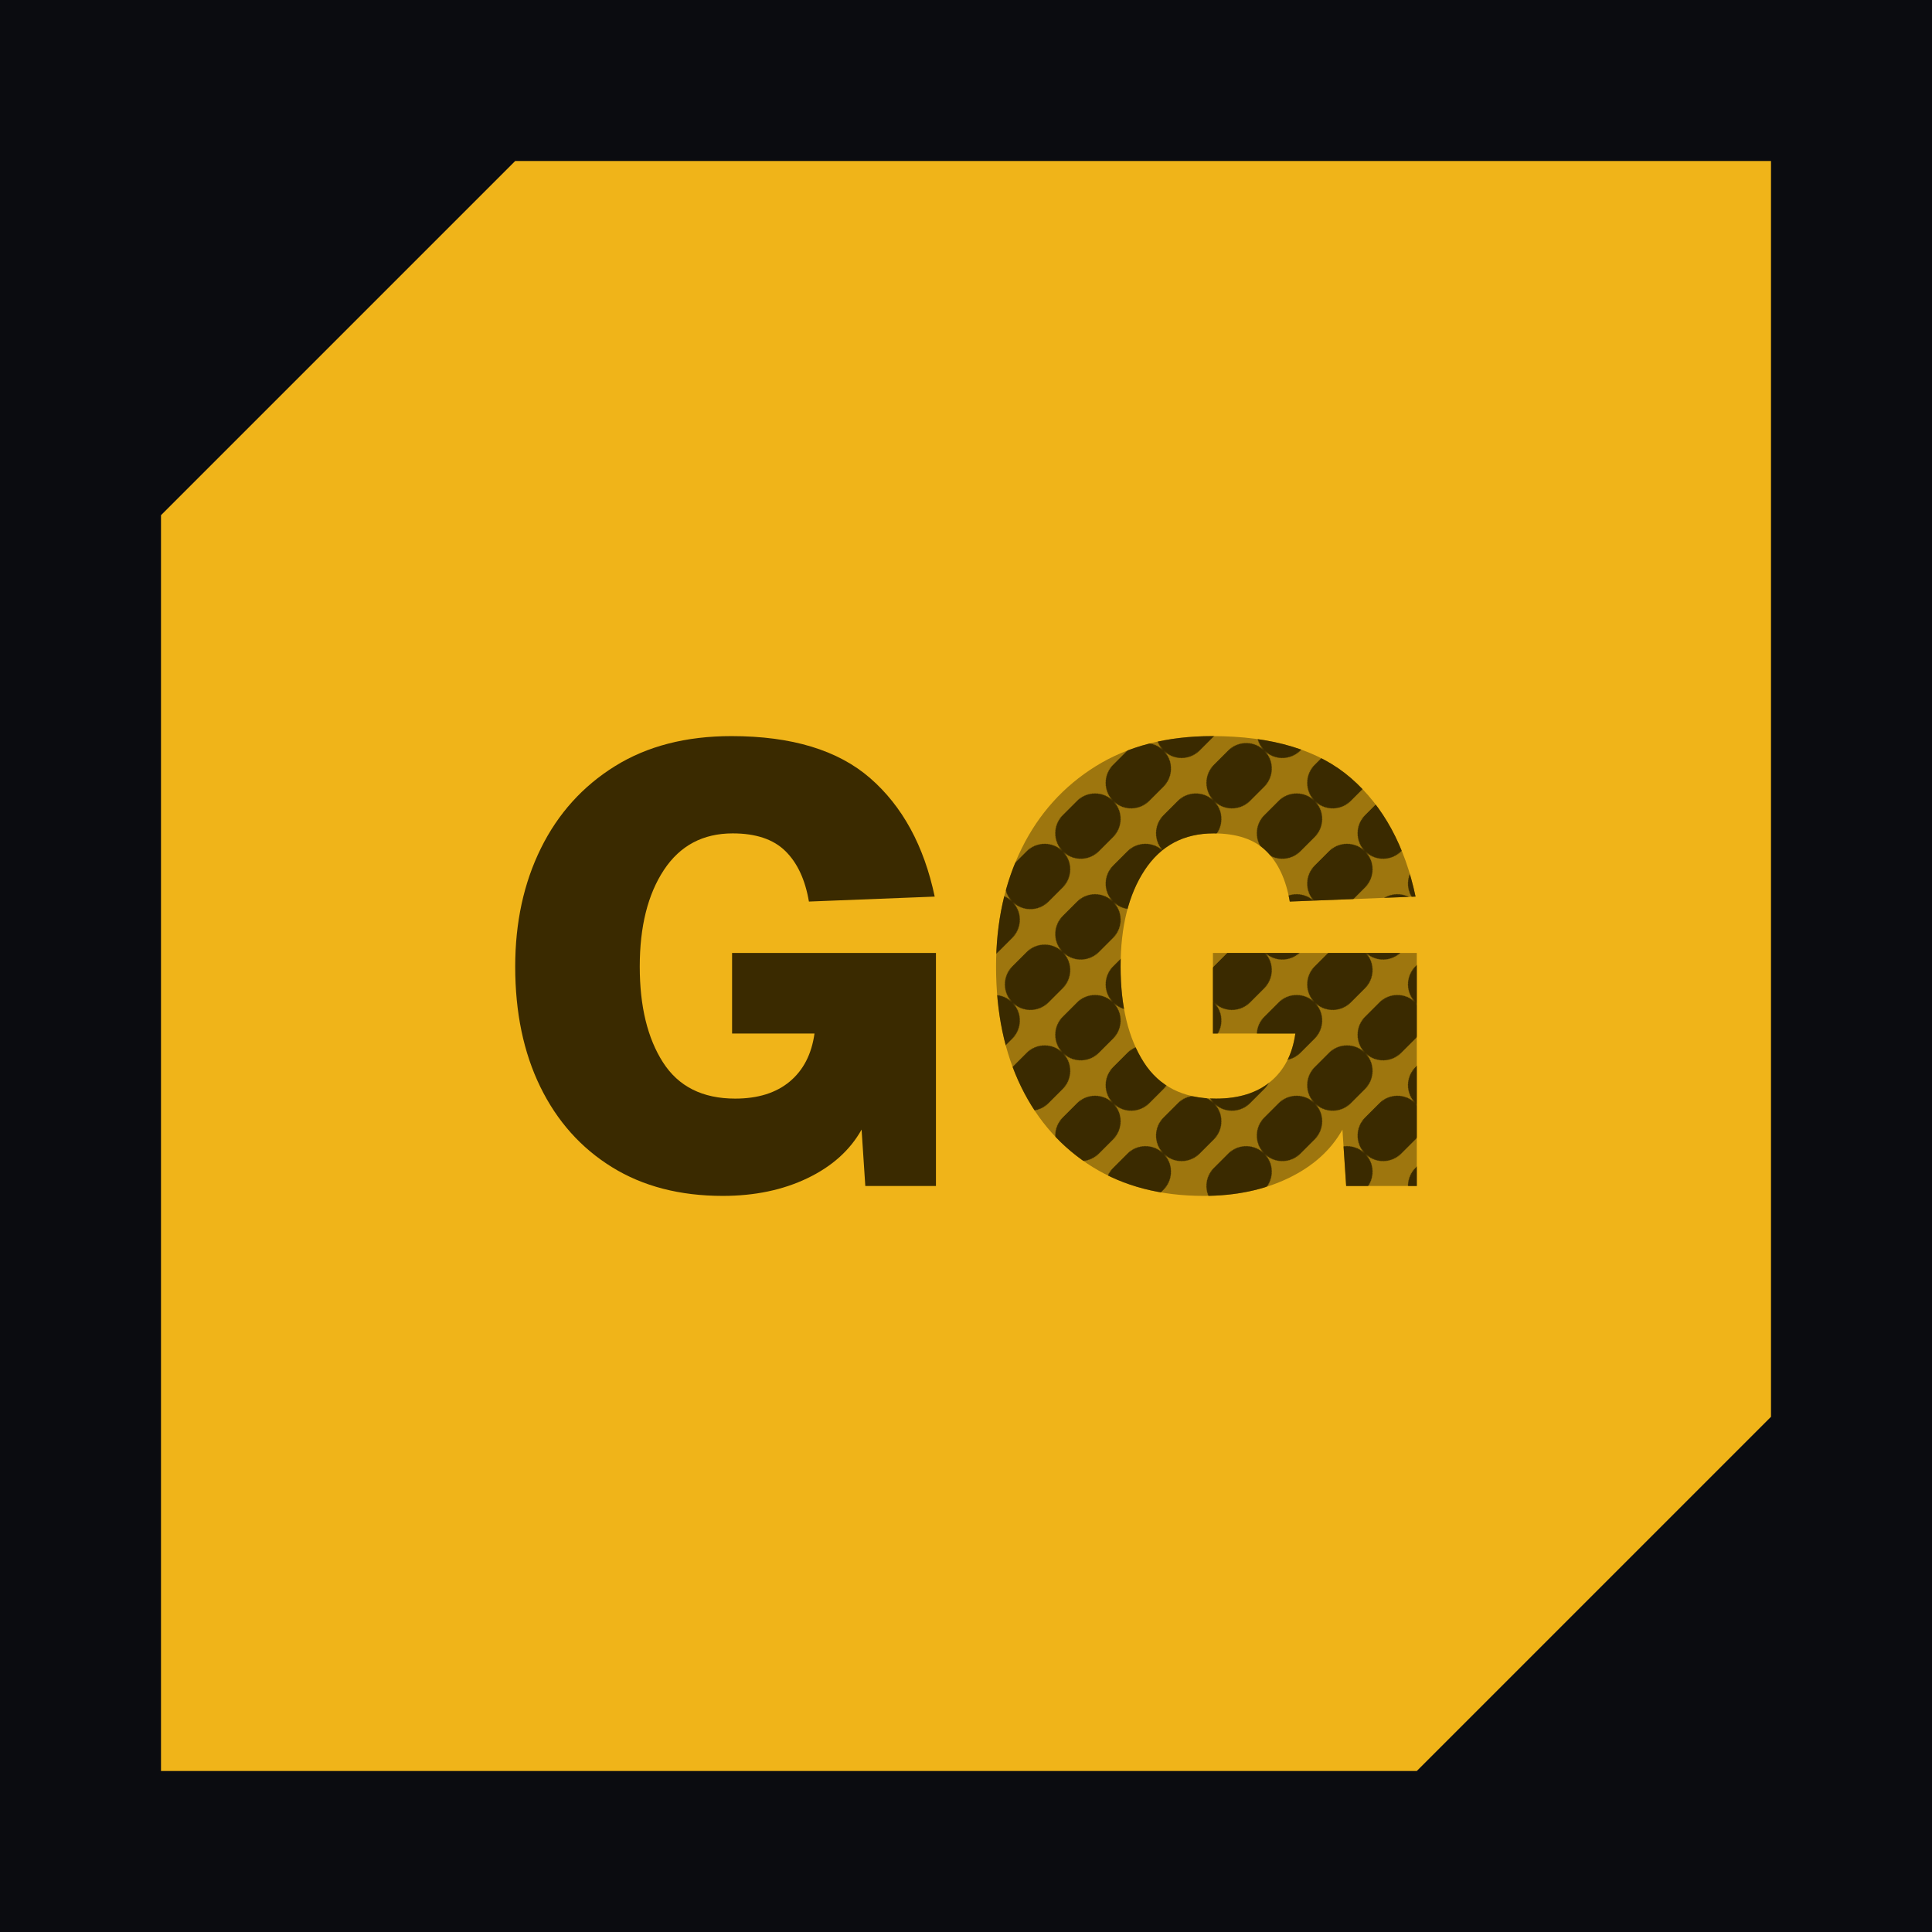
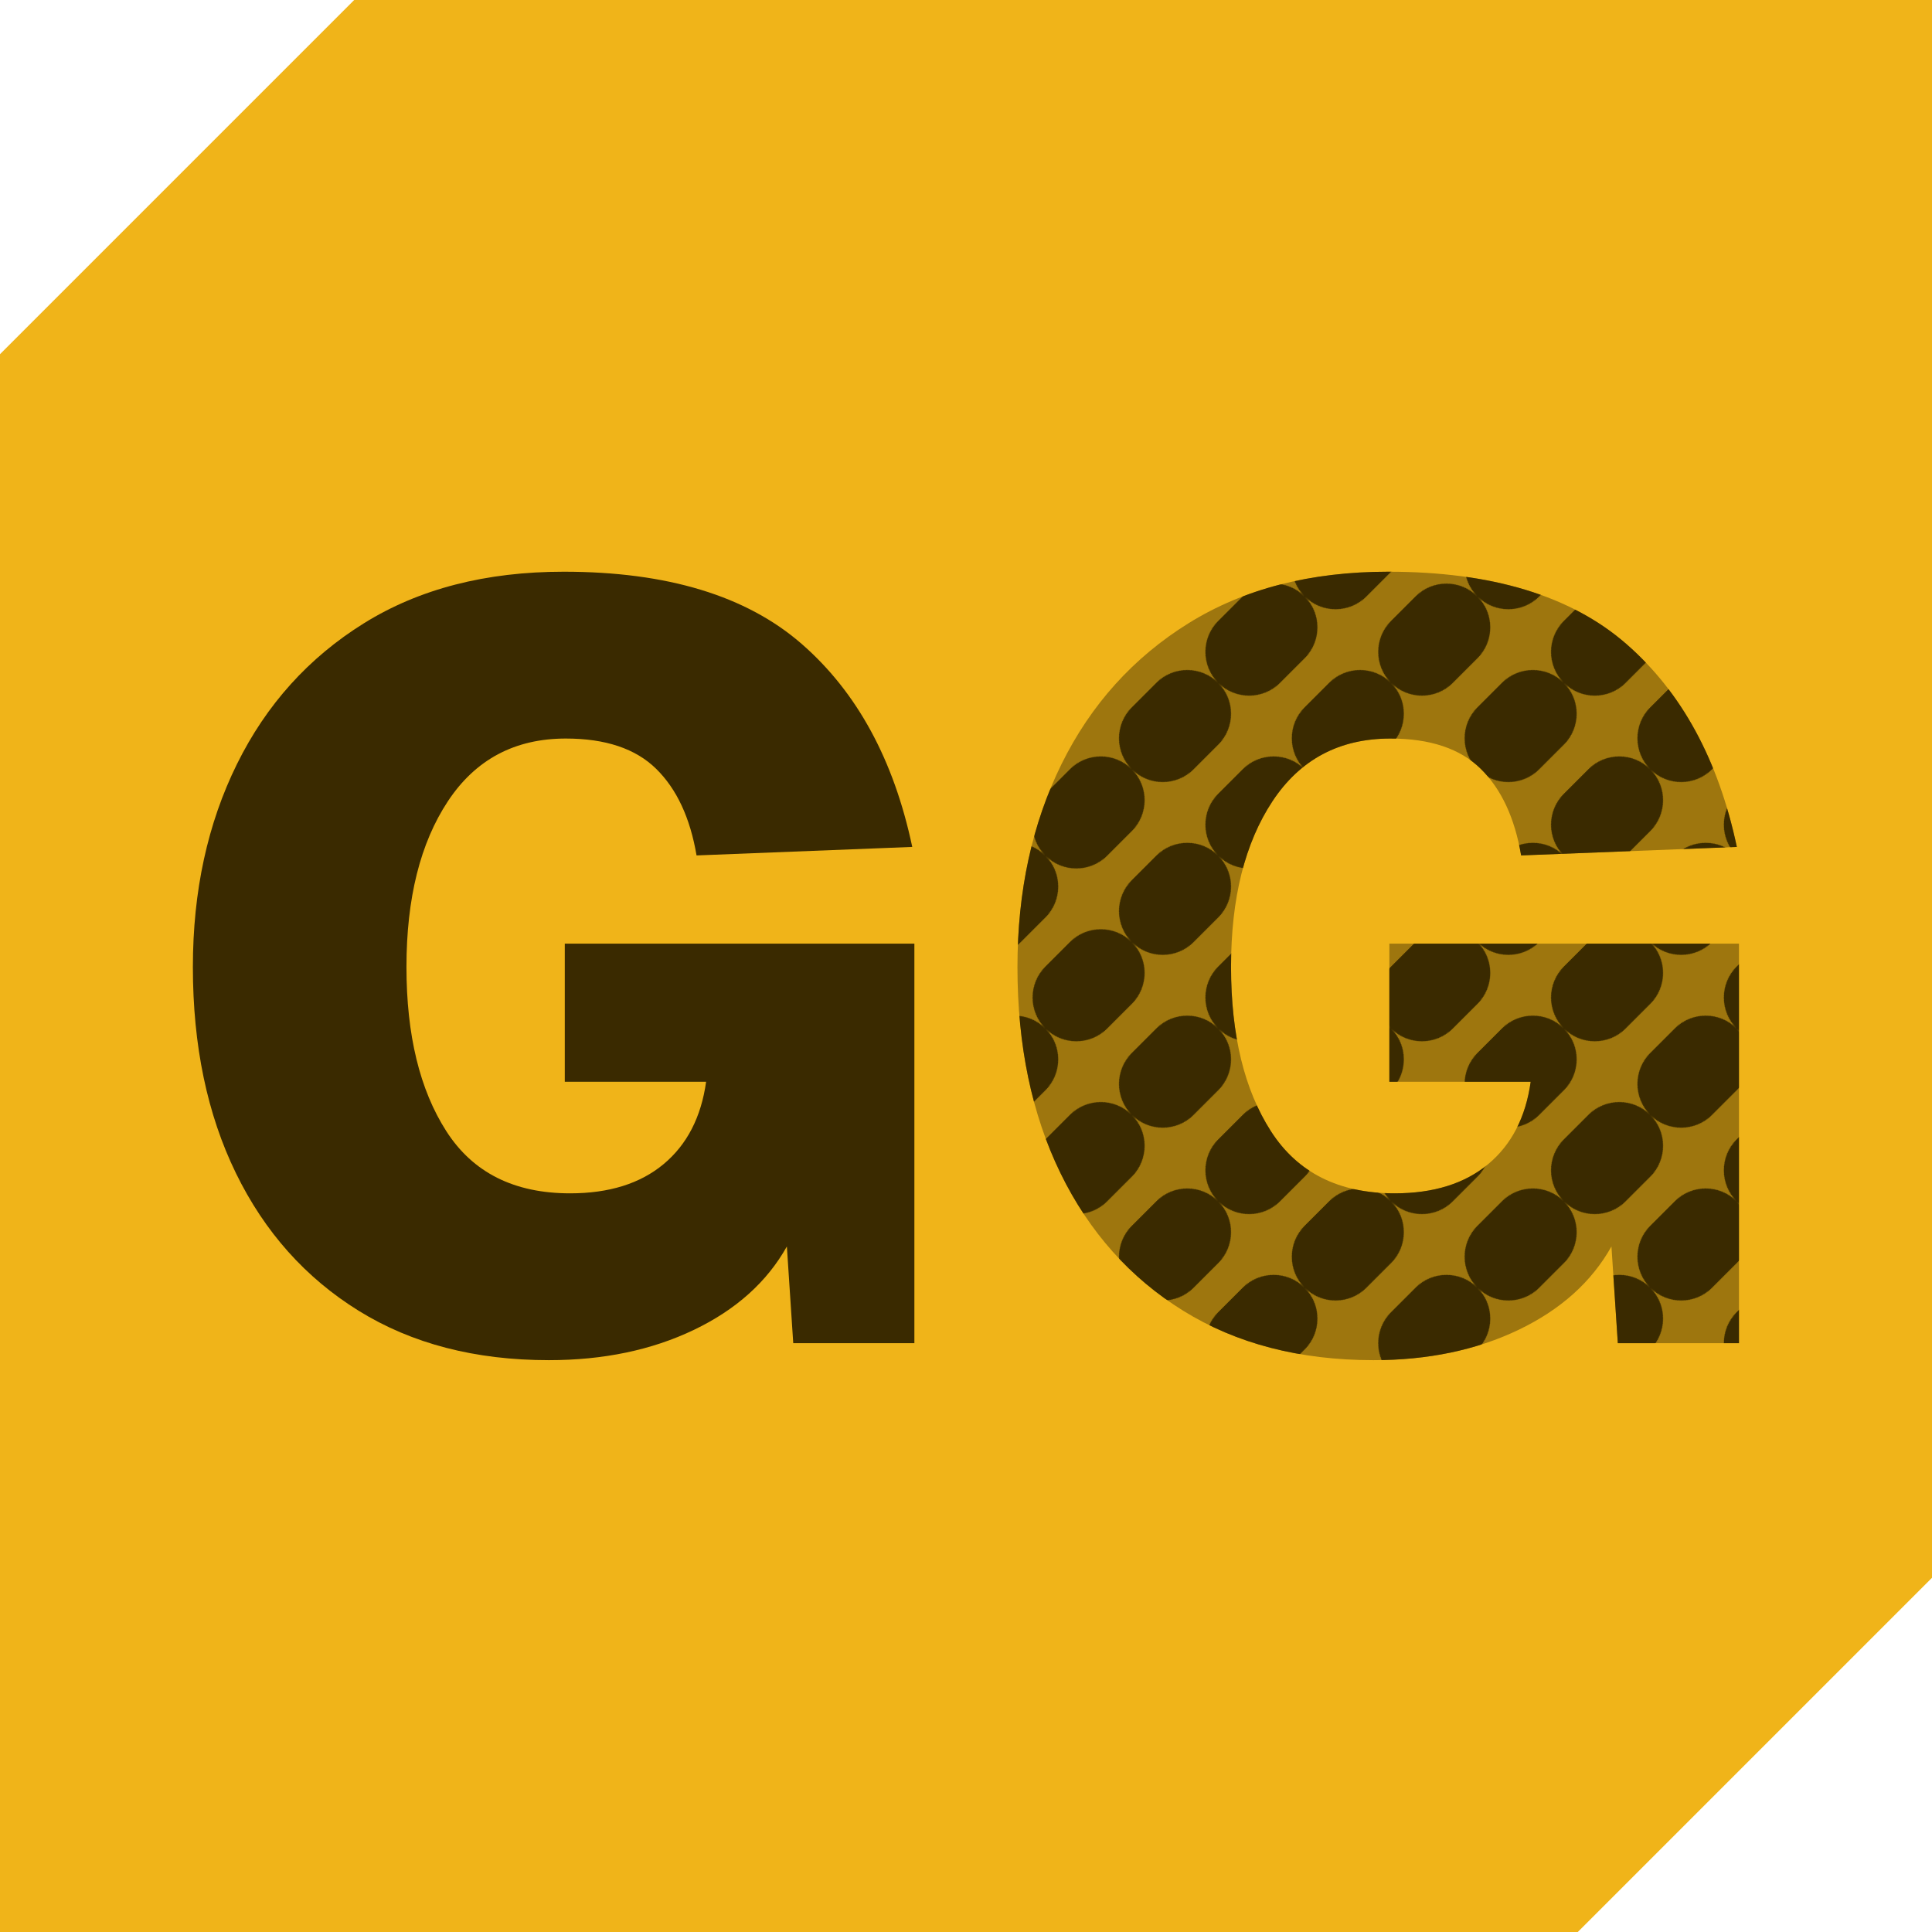
<svg xmlns="http://www.w3.org/2000/svg" viewBox="0 0 120 120">
-   <rect width="120" height="120" fill="#0b0c10" />
-   <g transform="translate(10 10)">
-     <path d="M22 0H100V78L78 100H0V22Z" fill="#f0b419" />
-     <g transform="translate(22 35.72096) scale(0.3848797)">
-       <defs>
-         <pattern id="km-fv" width="11.5" height="11.5" patternUnits="userSpaceOnUse" patternTransform="rotate(45)">
-           <rect width="8.236" height="11.5" rx="4.118" fill="#3a2a00" />
-         </pattern>
-       </defs>
-       <g transform="translate(-4 72.6)">
-         <path d="M37.5 1.6L37.5 1.6Q27.1 1.6 19.6 -3.05Q12.1 -7.7 8.05 -16Q4 -24.3 4 -35.4L4 -35.4Q4 -46.1 8.15 -54.5Q12.3 -62.9 20.1 -67.75Q27.9 -72.6 38.9 -72.6L38.9 -72.6Q53.5 -72.6 61.3 -65.8Q69.1 -59 71.7 -46.7L71.7 -46.7L51.4 -45.9Q50.5 -51.2 47.6 -54.05Q44.7 -56.9 39.1 -56.9L39.1 -56.9Q31.9 -56.9 28 -51Q24.1 -45.1 24.1 -35.4L24.1 -35.4Q24.1 -25.8 27.85 -19.95Q31.6 -14.1 39.5 -14.1L39.5 -14.1Q45 -14.1 48.3 -16.85Q51.6 -19.6 52.3 -24.6L52.3 -24.6L39 -24.6L39 -37.6L71.9 -37.6L71.9 0L60.5 0L59.9 -9.1Q57.1 -4.1 51.15 -1.25Q45.2 1.6 37.5 1.6" fill="#3a2a00" />
-         <path d="M115.1 1.6L115.1 1.6Q104.7 1.6 97.2 -3.05Q89.7 -7.7 85.65 -16Q81.6 -24.3 81.6 -35.4L81.6 -35.4Q81.6 -46.1 85.75 -54.5Q89.9 -62.9 97.7 -67.75Q105.5 -72.6 116.5 -72.6L116.5 -72.6Q131.1 -72.6 138.9 -65.8Q146.7 -59 149.3 -46.7L149.3 -46.7L129 -45.9Q128.1 -51.2 125.2 -54.05Q122.3 -56.9 116.7 -56.9L116.7 -56.9Q109.5 -56.9 105.6 -51Q101.7 -45.1 101.7 -35.4L101.7 -35.4Q101.7 -25.8 105.45 -19.95Q109.2 -14.1 117.1 -14.1L117.1 -14.1Q122.6 -14.1 125.9 -16.85Q129.2 -19.6 129.9 -24.6L129.9 -24.6L116.6 -24.6L116.6 -37.6L149.5 -37.6L149.5 0L138.1 0L137.5 -9.1Q134.7 -4.1 128.75 -1.25Q122.8 1.6 115.1 1.6" fill="#3a2a00" opacity="0.45" />
-         <path d="M115.1 1.6L115.1 1.6Q104.7 1.6 97.2 -3.05Q89.7 -7.7 85.65 -16Q81.6 -24.3 81.6 -35.4L81.6 -35.4Q81.6 -46.1 85.75 -54.5Q89.9 -62.9 97.7 -67.75Q105.5 -72.6 116.5 -72.6L116.5 -72.6Q131.1 -72.6 138.9 -65.8Q146.7 -59 149.3 -46.7L149.3 -46.7L129 -45.9Q128.1 -51.2 125.2 -54.05Q122.3 -56.9 116.7 -56.9L116.7 -56.9Q109.5 -56.9 105.6 -51Q101.7 -45.1 101.7 -35.4L101.7 -35.4Q101.7 -25.8 105.45 -19.95Q109.2 -14.1 117.1 -14.1L117.1 -14.1Q122.6 -14.1 125.9 -16.85Q129.2 -19.6 129.9 -24.6L129.9 -24.6L116.6 -24.6L116.6 -37.6L149.5 -37.6L149.5 0L138.1 0L137.5 -9.1Q134.7 -4.1 128.75 -1.25Q122.8 1.6 115.1 1.6" fill="url(#km-fv)" />
-       </g>
+   <path d="M22 0H120V98L98 120H0V22Z" fill="#f0b419" />
+   <g transform="translate(11.98 35.51) scale(0.66)">
+     <defs>
+       <pattern id="km-fv" width="11.5" height="11.5" patternUnits="userSpaceOnUse" patternTransform="rotate(45)">
+         <rect width="8.236" height="11.5" rx="4.118" fill="#3a2a00" />
+       </pattern>
+     </defs>
+     <g transform="translate(-4 72.6)">
+       <path d="M37.5 1.6L37.5 1.6Q27.1 1.6 19.6 -3.05Q12.1 -7.7 8.05 -16Q4 -24.3 4 -35.4L4 -35.4Q4 -46.1 8.15 -54.5Q12.3 -62.9 20.1 -67.75Q27.9 -72.6 38.9 -72.6L38.9 -72.6Q53.5 -72.6 61.3 -65.8Q69.1 -59 71.7 -46.7L71.7 -46.7L51.4 -45.9Q50.5 -51.2 47.6 -54.05Q44.7 -56.9 39.1 -56.9L39.1 -56.9Q31.9 -56.9 28 -51Q24.1 -45.1 24.1 -35.4L24.1 -35.4Q24.1 -25.8 27.85 -19.95Q31.6 -14.1 39.5 -14.1L39.5 -14.1Q45 -14.1 48.3 -16.85Q51.6 -19.6 52.3 -24.6L52.3 -24.6L39 -24.6L39 -37.6L71.9 -37.6L71.9 0L60.5 0L59.9 -9.1Q57.1 -4.1 51.15 -1.25Q45.2 1.6 37.5 1.6" fill="#3a2a00" />
+       <path d="M115.1 1.6L115.1 1.6Q104.7 1.6 97.2 -3.05Q89.7 -7.7 85.65 -16Q81.6 -24.3 81.6 -35.4L81.6 -35.4Q81.6 -46.1 85.75 -54.5Q89.9 -62.9 97.7 -67.75Q105.5 -72.6 116.5 -72.6L116.5 -72.6Q131.1 -72.6 138.9 -65.8Q146.7 -59 149.3 -46.7L149.3 -46.7L129 -45.9Q128.1 -51.2 125.2 -54.05Q122.3 -56.9 116.7 -56.9L116.7 -56.9Q109.5 -56.9 105.6 -51Q101.7 -45.1 101.7 -35.4L101.7 -35.4Q101.7 -25.8 105.45 -19.95Q109.2 -14.1 117.1 -14.1L117.1 -14.1Q122.6 -14.1 125.9 -16.85Q129.2 -19.6 129.9 -24.6L129.9 -24.6L116.6 -24.6L116.6 -37.6L149.5 -37.6L149.5 0L138.1 0L137.5 -9.1Q134.7 -4.1 128.75 -1.25Q122.8 1.6 115.1 1.6" fill="#3a2a00" opacity="0.45" />
+       <path d="M115.1 1.6L115.1 1.6Q104.7 1.6 97.2 -3.05Q89.7 -7.7 85.65 -16Q81.6 -24.3 81.6 -35.4L81.6 -35.4Q81.6 -46.1 85.75 -54.5Q89.9 -62.9 97.7 -67.75Q105.5 -72.6 116.5 -72.6L116.5 -72.6Q131.1 -72.6 138.9 -65.8Q146.7 -59 149.3 -46.7L149.3 -46.7L129 -45.9Q128.1 -51.2 125.2 -54.05Q122.3 -56.9 116.7 -56.9L116.7 -56.9Q109.5 -56.9 105.6 -51Q101.7 -45.1 101.7 -35.4L101.7 -35.4Q101.7 -25.8 105.45 -19.95Q109.2 -14.1 117.1 -14.1L117.1 -14.1Q122.6 -14.1 125.9 -16.85Q129.2 -19.6 129.9 -24.6L129.9 -24.6L116.6 -24.6L116.6 -37.6L149.5 -37.6L149.5 0L138.1 0L137.5 -9.1Q134.7 -4.1 128.75 -1.25Q122.8 1.6 115.1 1.6" fill="url(#km-fv)" />
    </g>
  </g>
</svg>
